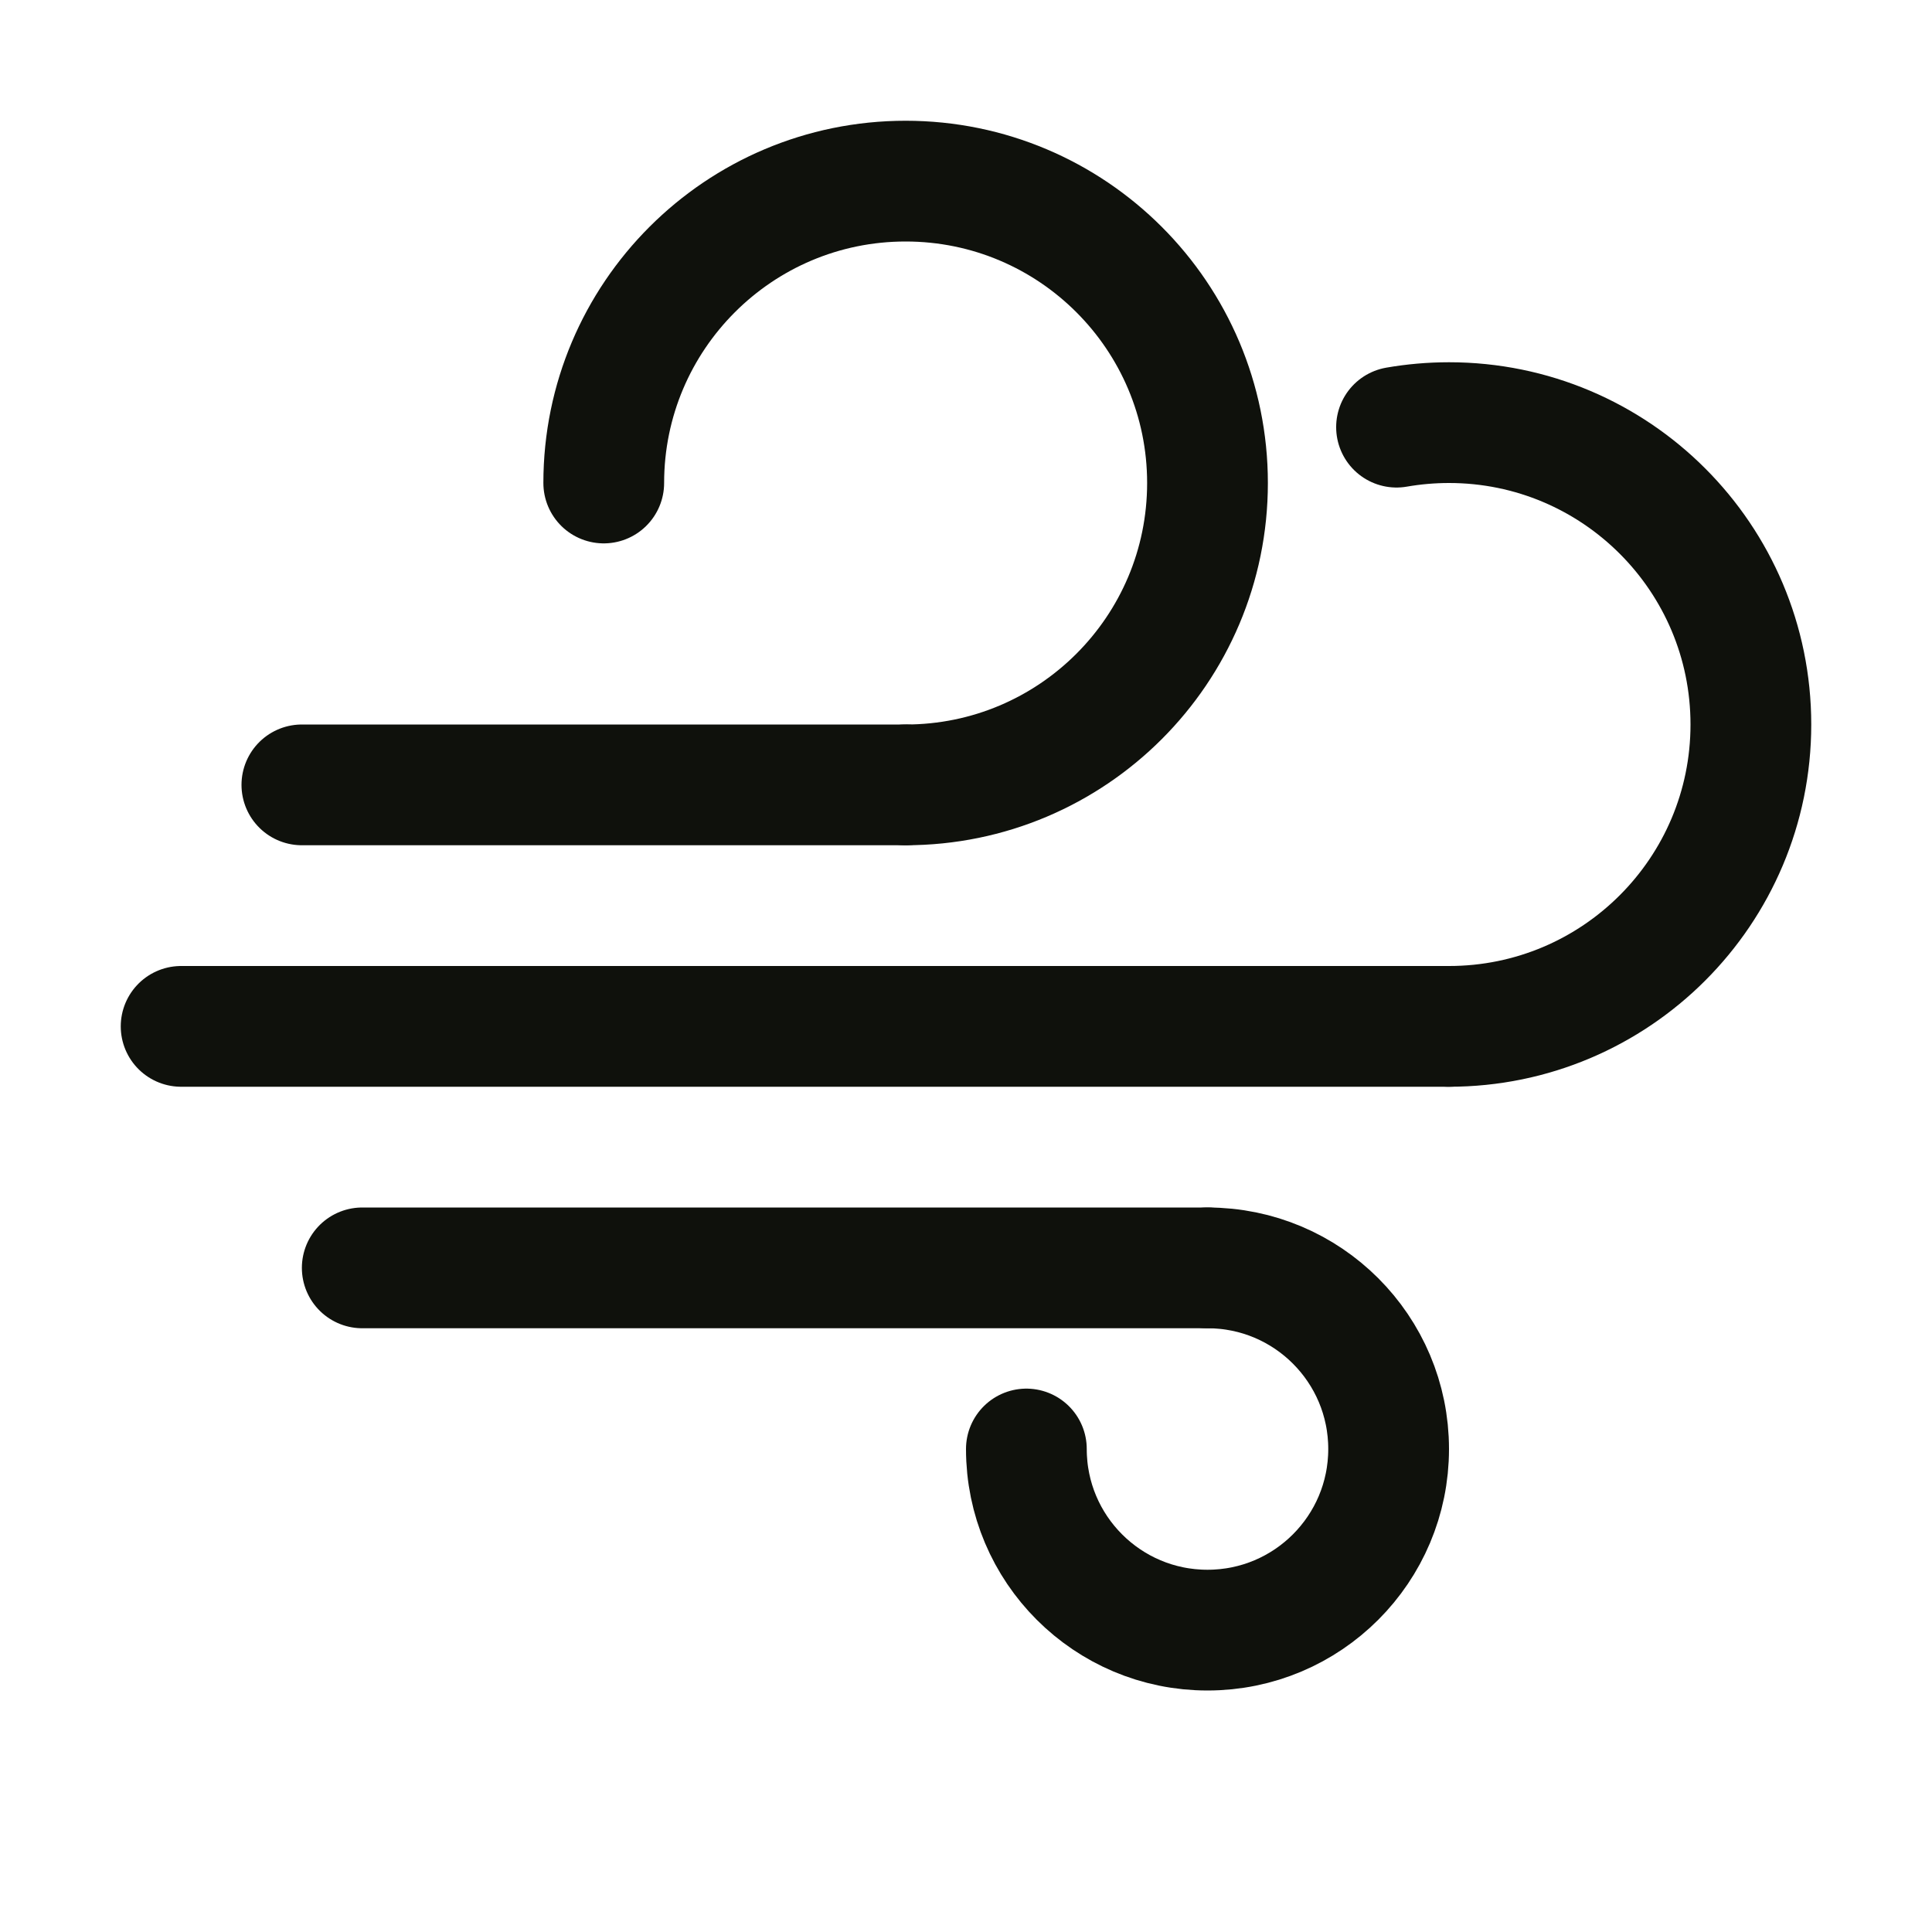
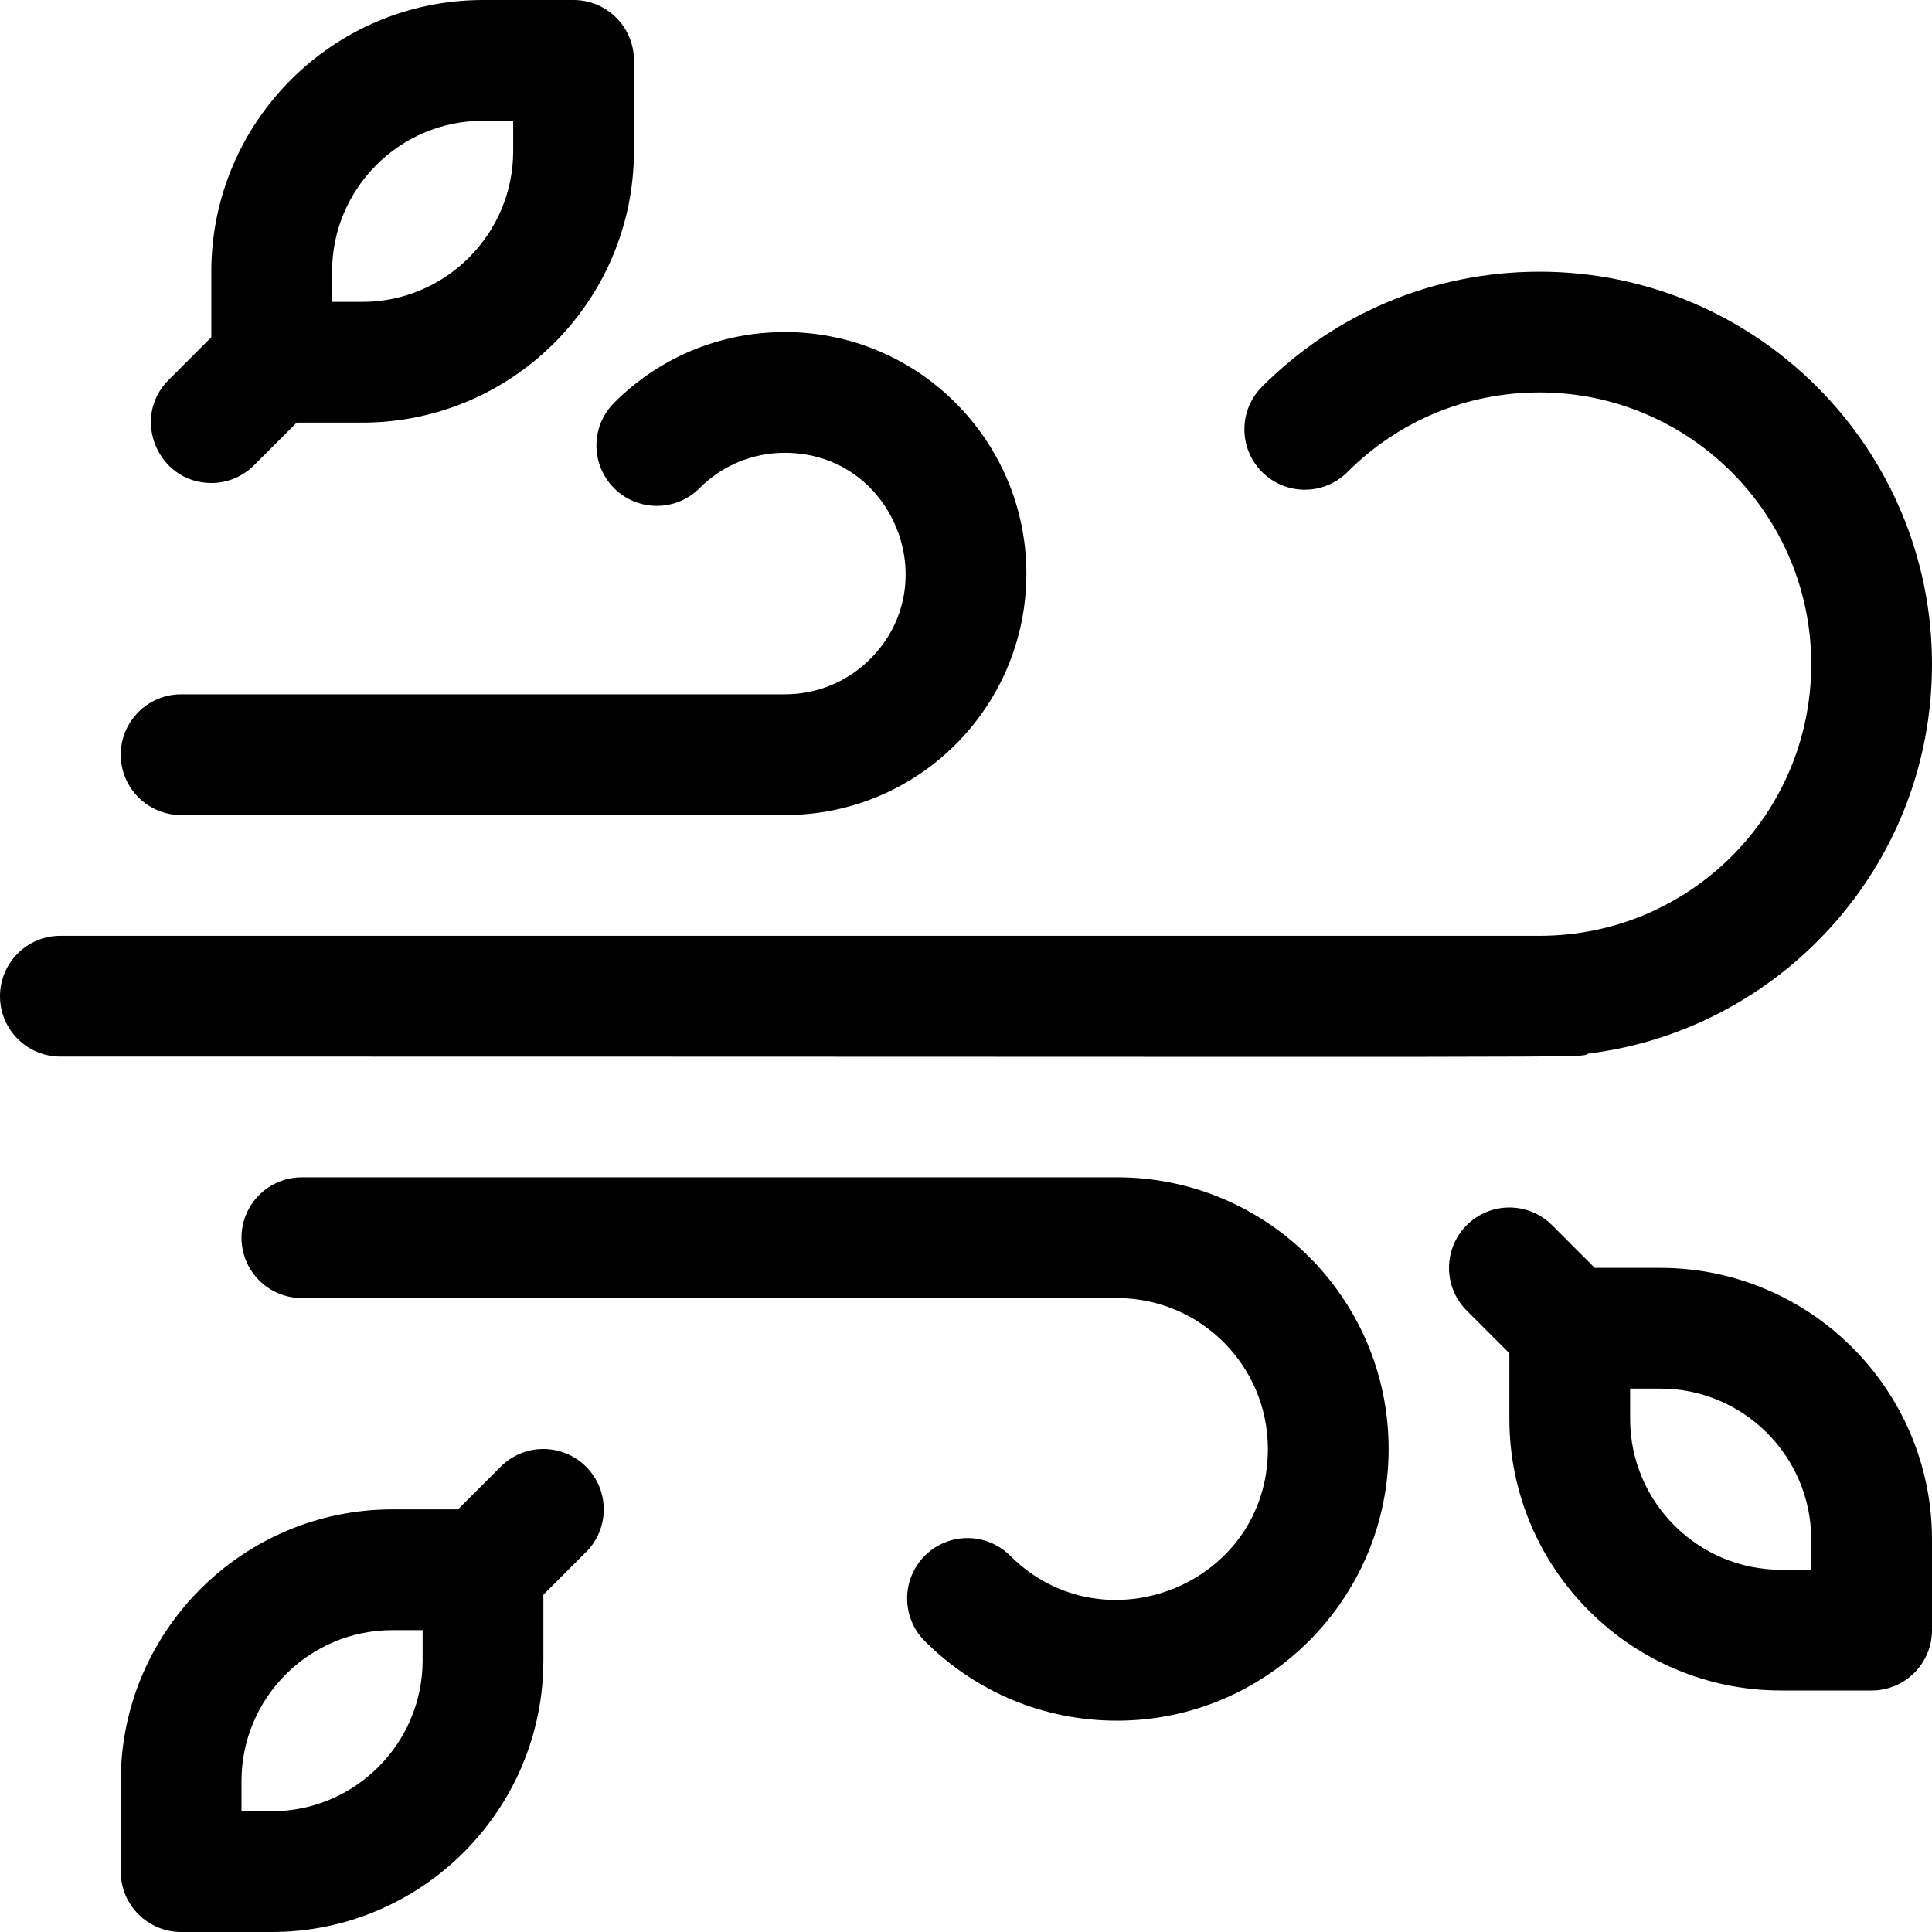
- <svg xmlns="http://www.w3.org/2000/svg" height="75px" version="1.1" viewBox="0 0 32 32" width="75px">
-   <defs />
-   <g fill="none" fill-rule="evenodd" id="Windy" stroke="none" stroke-linecap="round" stroke-width="1">
-     <g stroke="#0F110C" stroke-width="2" transform="translate(3, 3)">
-       <g id="Group-2" transform="translate(2, 0)">
-         <g id="Group" transform="translate(5, 0)">
-           <path d="M5,10 C7.761,10 10,7.761 10,5 C10,2.239 7.761,0 5,0 C2.239,0 0,2.239 0,5" id="Oval-6" />
-         </g>
-         <path d="M0,10 L10,10" id="Path-9" />
-       </g>
-       <g id="Group-3" transform="translate(3, 17)">
-         <path d="M0,1 L14,1" id="Path-10" />
-         <path d="M11,4 C11,5.657 12.343,7 14,7 C15.657,7 17,5.657 17,4 C17,2.343 15.657,1 14,1" id="Oval-7" />
-       </g>
-       <g id="Group-4" transform="translate(0, 4)">
-         <path d="M21,10 C23.761,10 26,7.761 26,5 C26,2.239 23.761,0 21,0 C20.704,0 20.413,0.026 20.131,0.075" id="Oval-8" />
-         <path d="M0,10 L21,10" id="Path-11" />
-       </g>
-     </g>
+ <svg xmlns="http://www.w3.org/2000/svg" class="icn" enable-background="new 0 0 512 512" viewBox="0 0 512 512">
+   <g>
+     <path d="m296 312h-216c-8.836 0-16 7.164-16 16s7.164 16 16 16h216c22.158 0 40 17.944 40 40 0 35.761-43.299 53.248-68.292 28.281-6.252-6.245-16.382-6.24-22.627.011s-6.24 16.382.011 22.627c13.608 13.595 31.687 21.081 50.908 21.081 39.701 0 72-32.299 72-72 0-39.806-32.225-72-72-72z" />
+     <path d="m48 216h160c35.353 0 64-28.6 64-64 0-35.29-28.71-64-64-64-17.107 0-33.181 6.66-45.26 18.753-6.245 6.251-6.239 16.382.013 22.627 6.252 6.246 16.383 6.24 22.627-.013 6.034-6.04 14.067-9.367 22.62-9.367 28.663 0 42.576 34.699 22.62 54.633-6.034 6.04-14.067 9.367-22.62 9.367h-160c-8.836 0-16 7.164-16 16s7.164 16 16 16z" />
+     <path d="m420.969 279.204c50.532-6.247 91.031-49.377 91.031-103.204 0-57.346-46.654-104-104-104-27.784 0-53.9 10.821-73.537 30.469-6.247 6.25-6.244 16.381.006 22.627s16.381 6.244 22.627-.006c13.593-13.6 31.671-21.09 50.904-21.09 39.701 0 72 32.299 72 72 0 39.774-32.2 72-72 72h-392c-8.836 0-16 7.164-16 16s7.164 16 16 16c428.098 0 401.176.442 404.969-.796z" />
+     <path d="m56 128c4.095 0 8.189-1.562 11.313-4.687l11.314-11.313h17.373c39.701 0 72-32.299 72-72v-24c0-8.836-7.164-16-16-16h-24c-39.701 0-72 32.299-72 72v17.373l-11.313 11.313c-10.11 10.109-2.812 27.314 11.313 27.314zm32-56c0-22.056 17.944-40 40-40h8v8c0 22.056-17.944 40-40 40h-8z" />
+     <path d="m132.687 388.687-11.314 11.313h-17.373c-39.701 0-72 32.299-72 72v24c0 8.836 7.164 16 16 16h24c39.701 0 72-32.299 72-72v-17.373l11.313-11.313c6.249-6.248 6.249-16.379 0-22.627-6.248-6.249-16.378-6.249-22.626 0zm-20.687 51.313c0 22.056-17.944 40-40 40h-8v-8c0-22.056 17.944-40 40-40h8z" />
+     <path d="m440 336h-17.373l-11.313-11.313c-6.248-6.249-16.379-6.249-22.627 0-6.249 6.248-6.249 16.379 0 22.627l11.313 11.313v17.373c0 39.701 32.299 72 72 72h24c8.836 0 16-7.164 16-16v-24c0-39.701-32.299-72-72-72zm40 80h-8c-22.056 0-40-17.944-40-40v-8h8c22.056 0 40 17.944 40 40z" />
  </g>
</svg>
